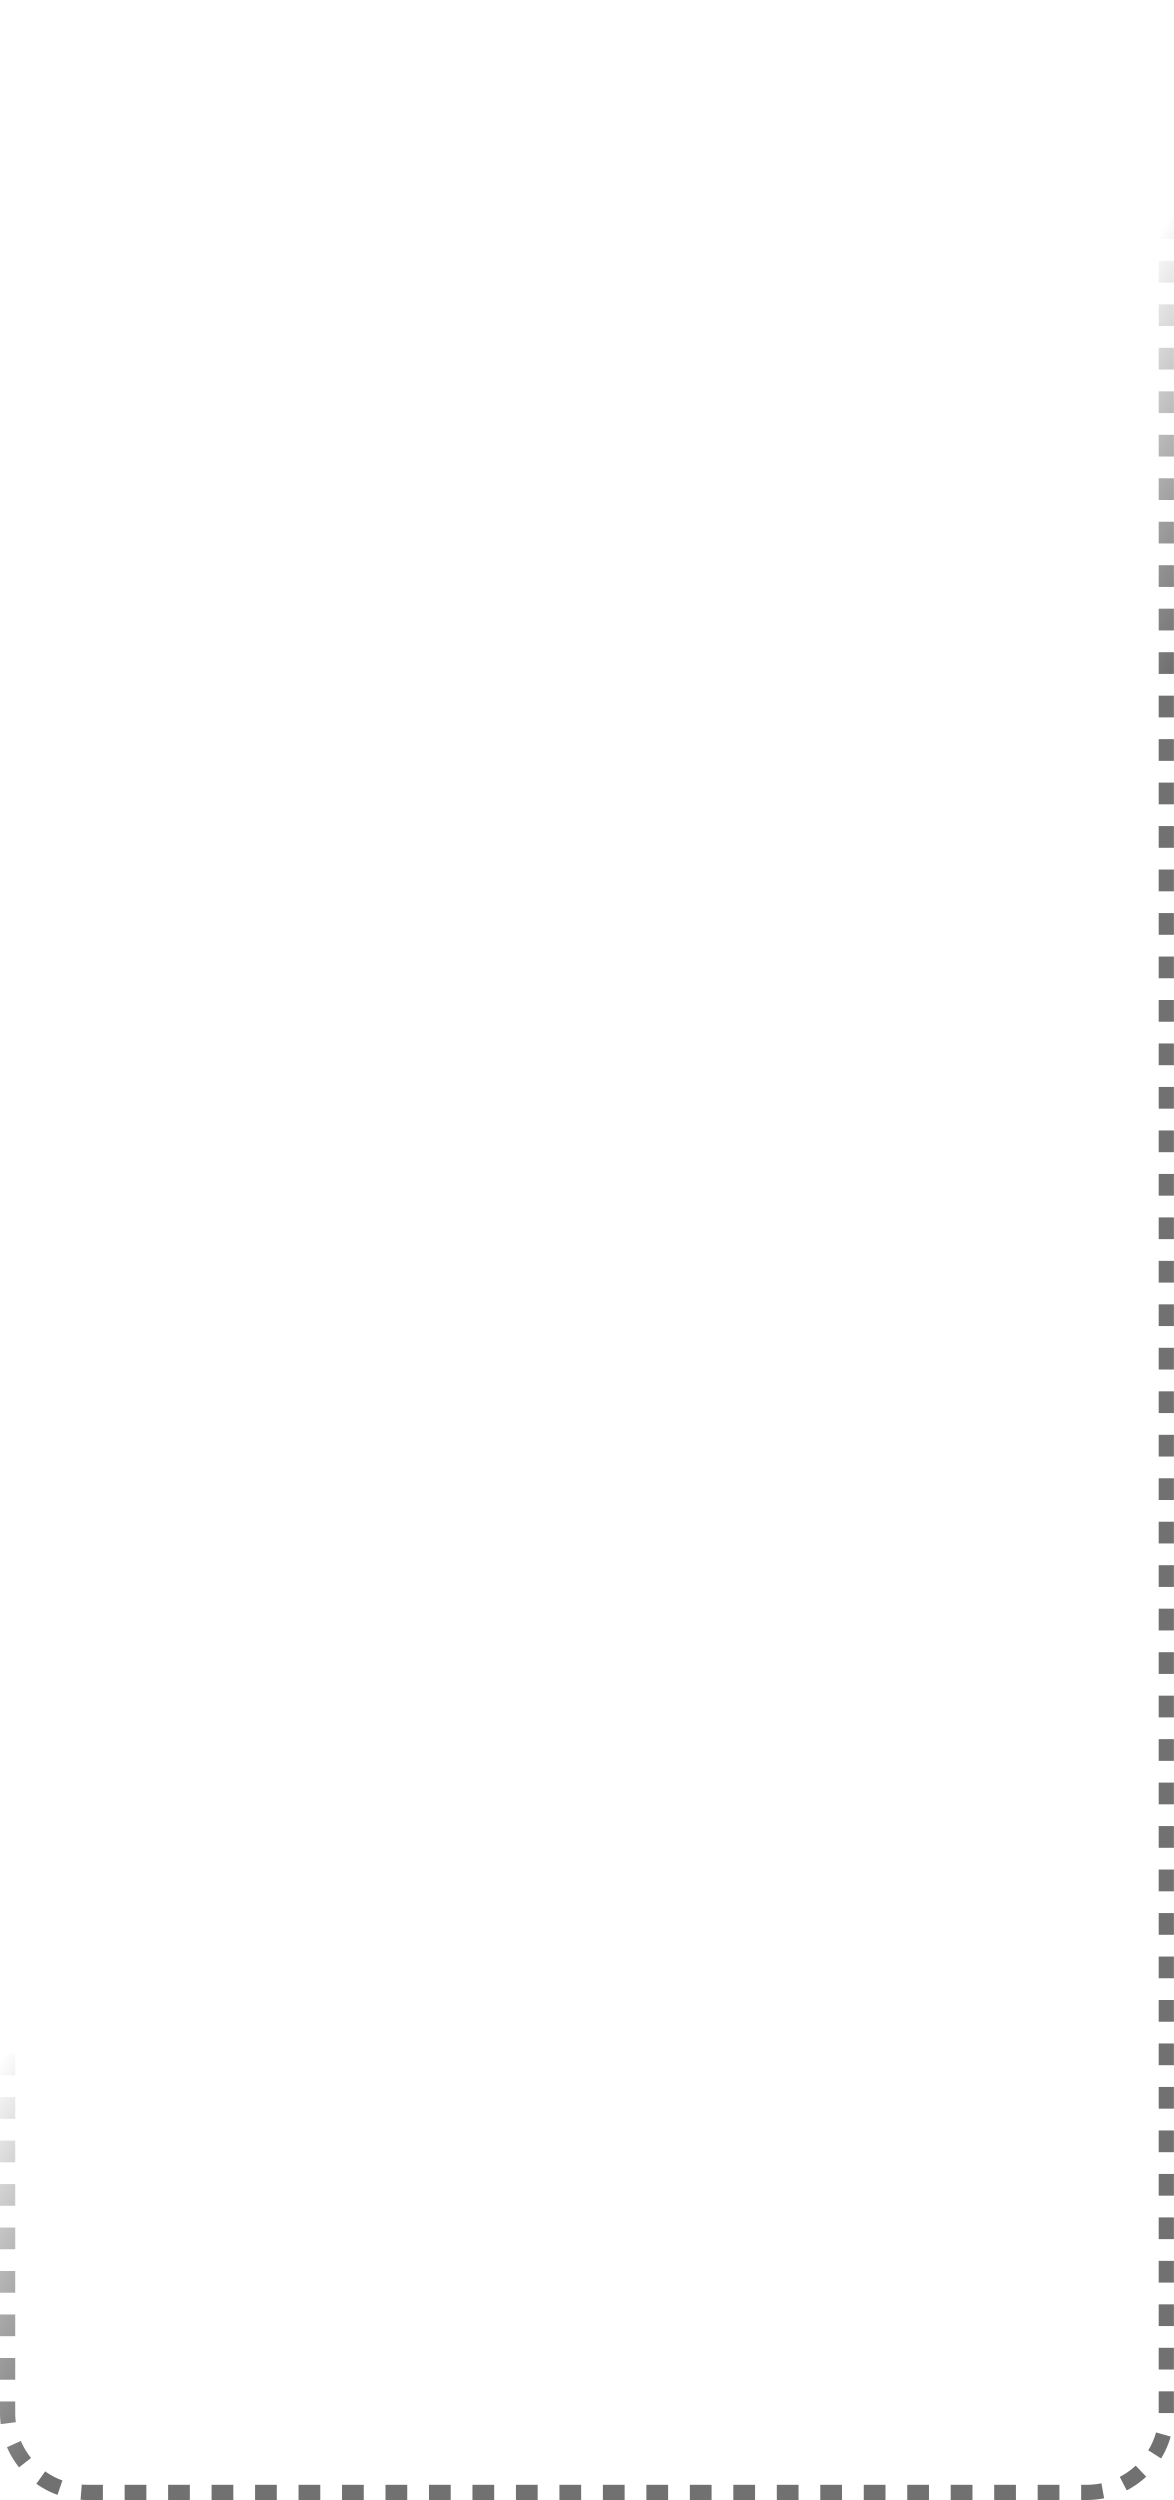
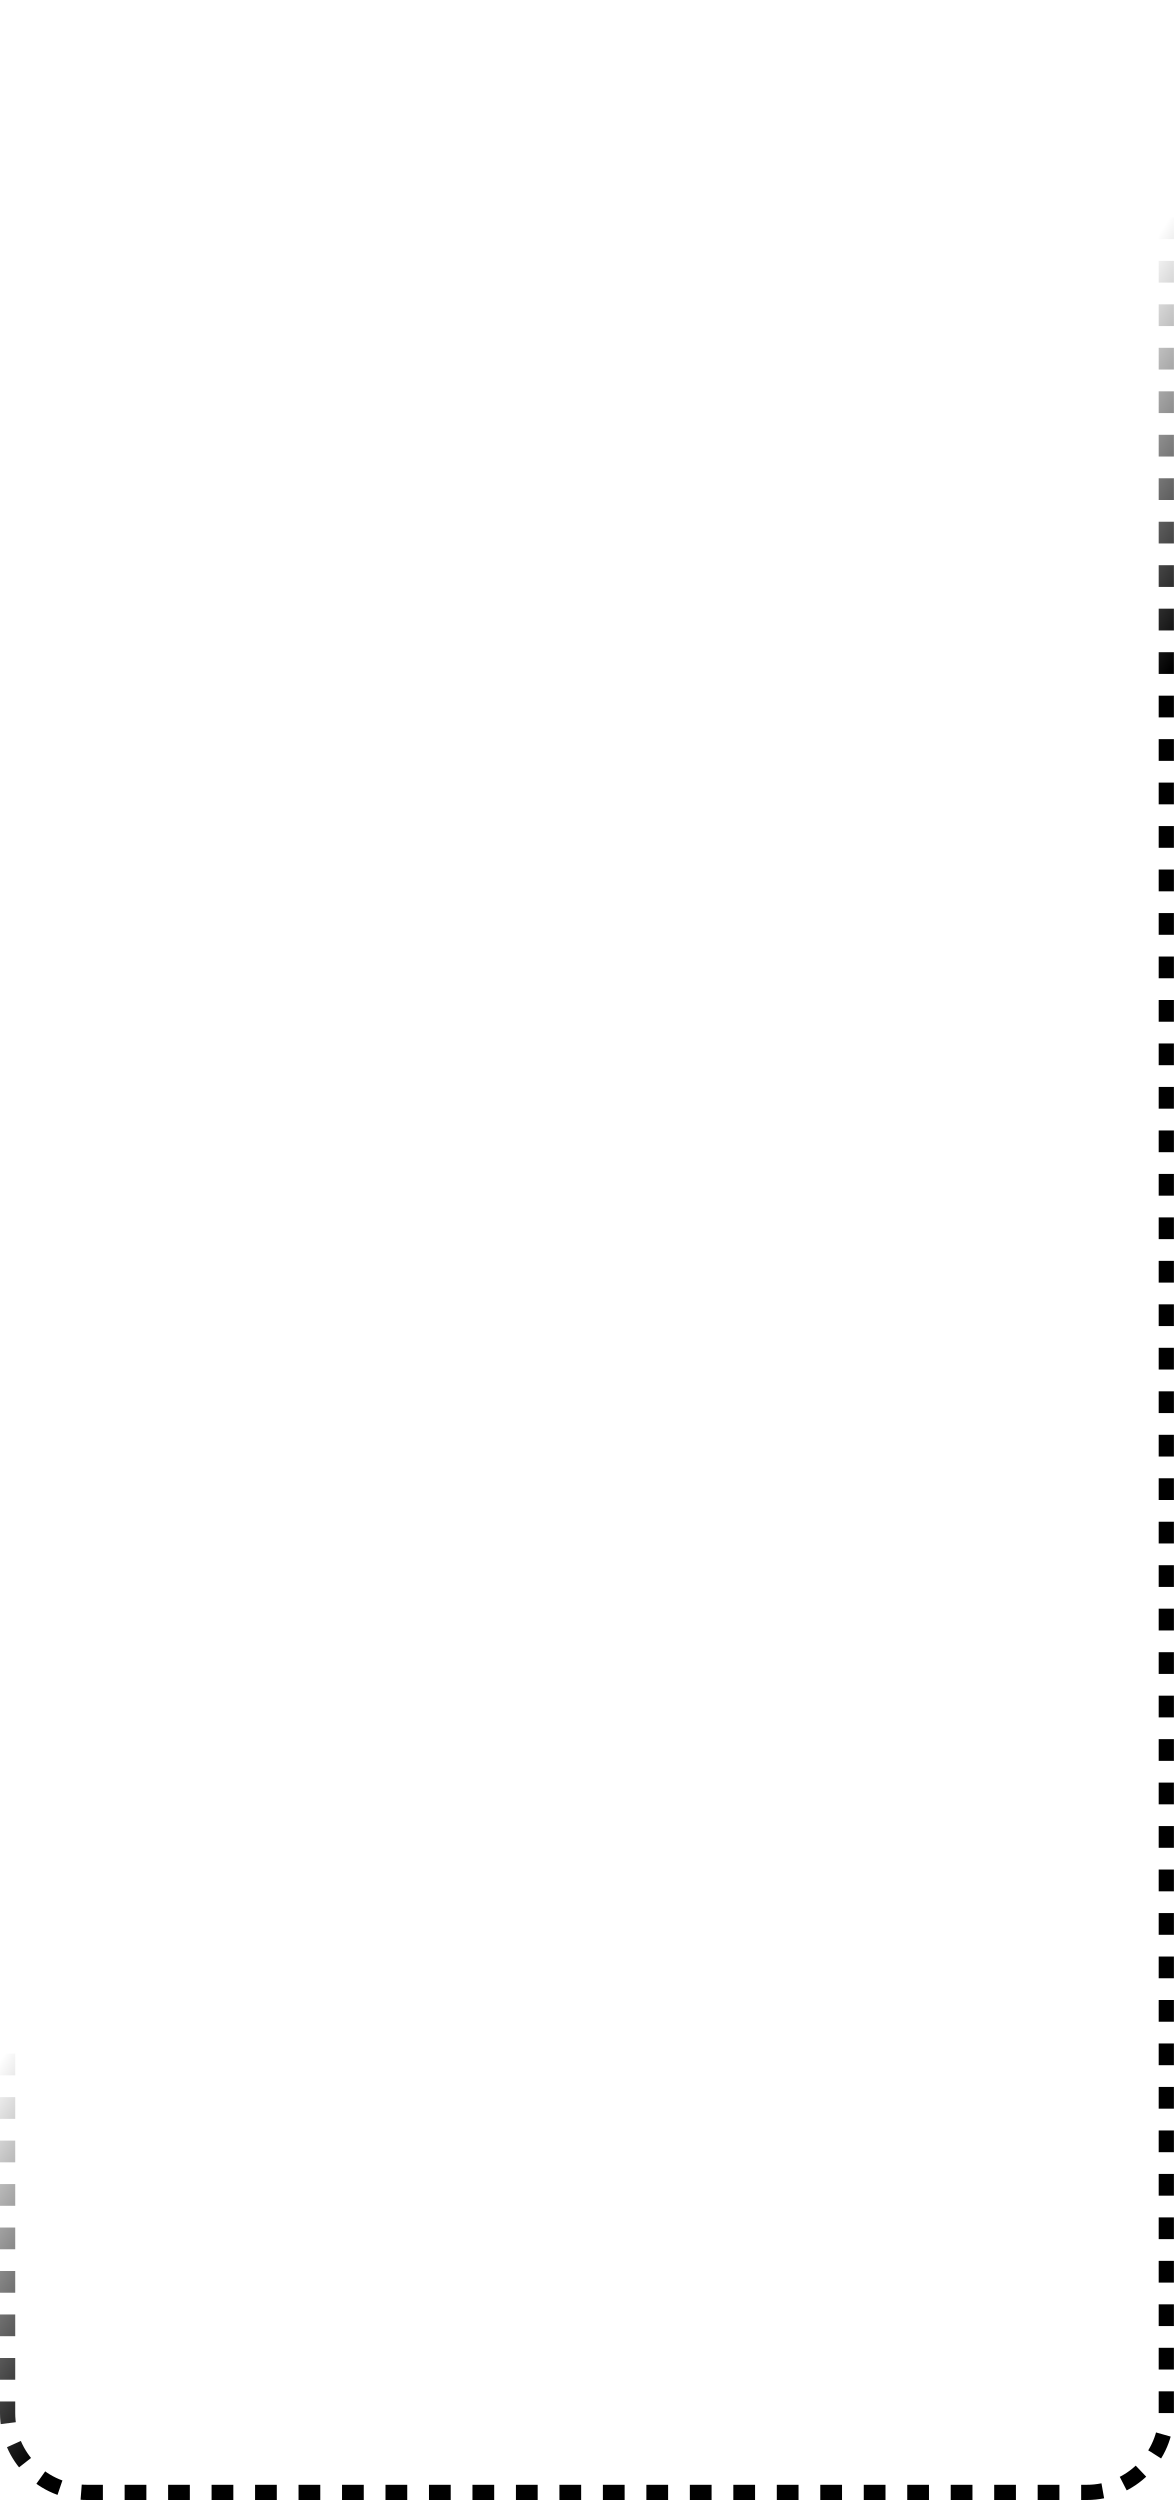
<svg xmlns="http://www.w3.org/2000/svg" width="54" height="115" viewBox="0 0 54 115" fill="none">
  <rect x="53.65" y="0.35" width="114.3" height="53.3" rx="3.65" transform="rotate(90 53.65 0.35)" stroke="url(#paint0_linear_8147_466)" stroke-width="0.7" stroke-dasharray="1 1" />
  <defs>
    <linearGradient id="paint0_linear_8147_466" x1="154.061" y1="3.21865e-06" x2="105.208" y2="77.009" gradientUnits="userSpaceOnUse">
-       <stop offset="0.412" stop-color="#717171" />
-       <stop offset="0.535" stop-color="#5B5B5B" stop-opacity="0" />
-       <stop offset="0.808" stop-color="#666666" stop-opacity="0" />
+       <stop offset="0.412" stopColor="#717171" />
+       <stop offset="0.535" stopColor="#5B5B5B" stop-opacity="0" />
+       <stop offset="0.808" stopColor="#666666" stop-opacity="0" />
    </linearGradient>
  </defs>
</svg>
